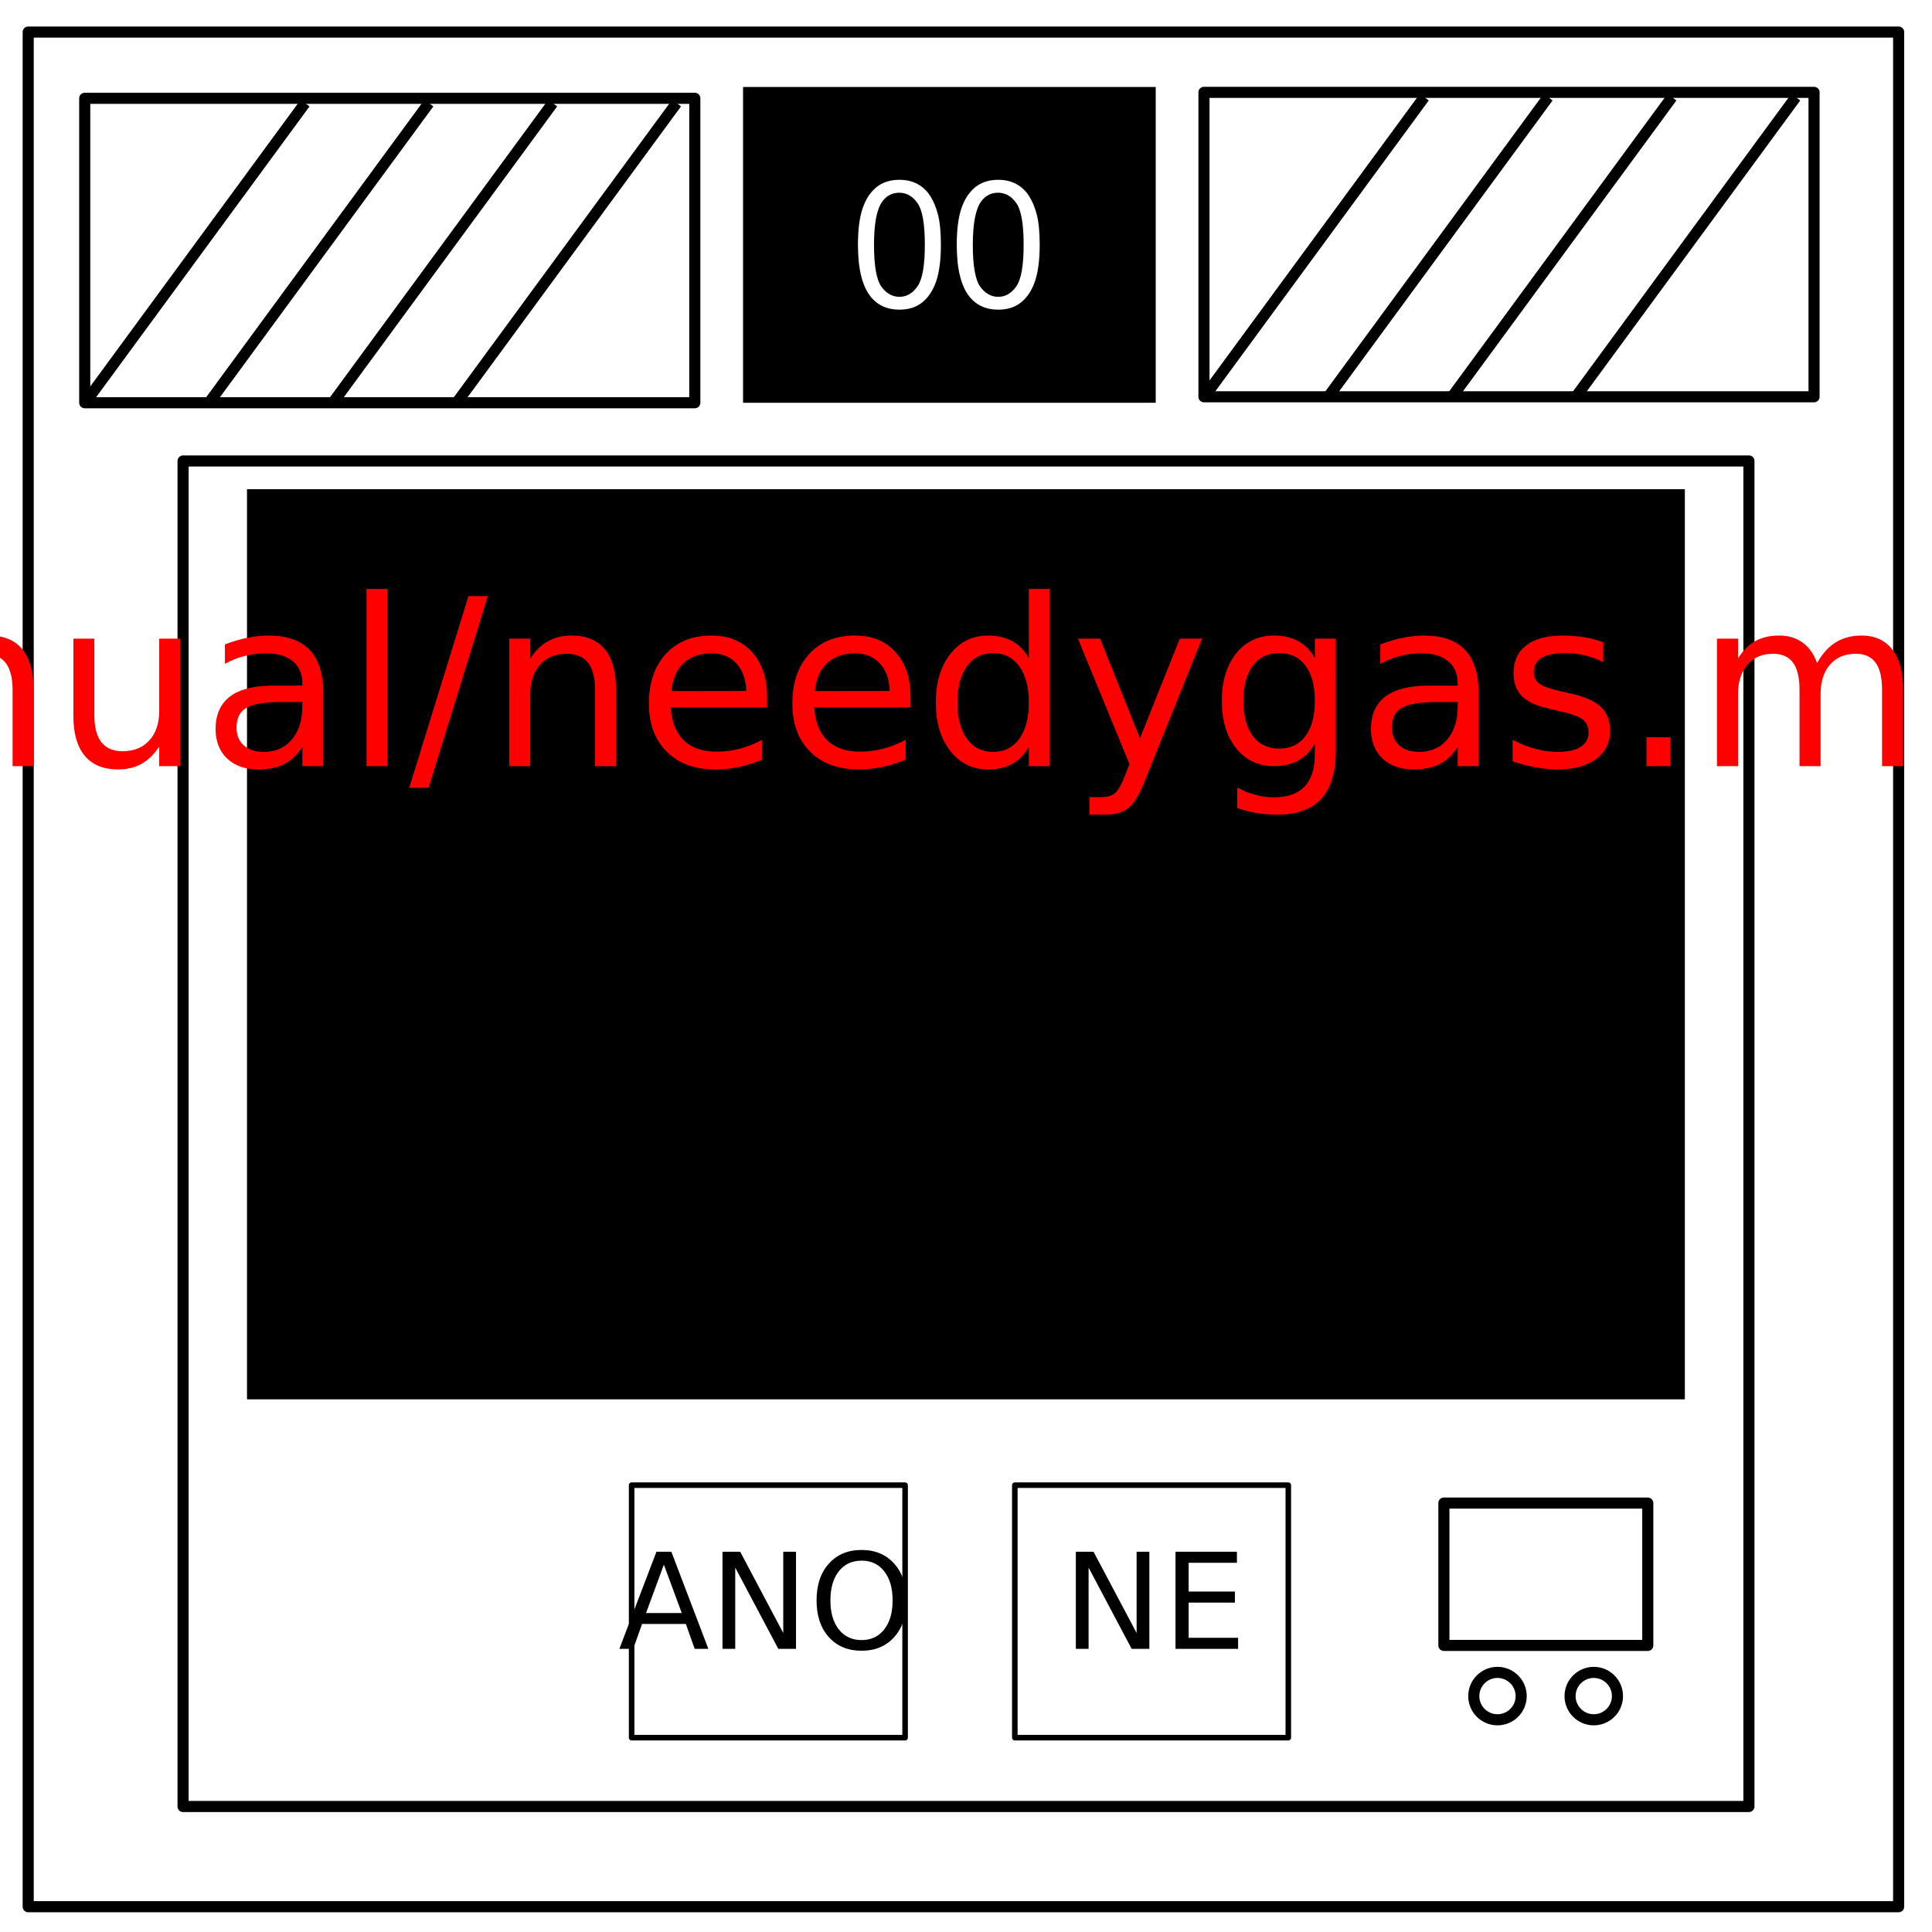
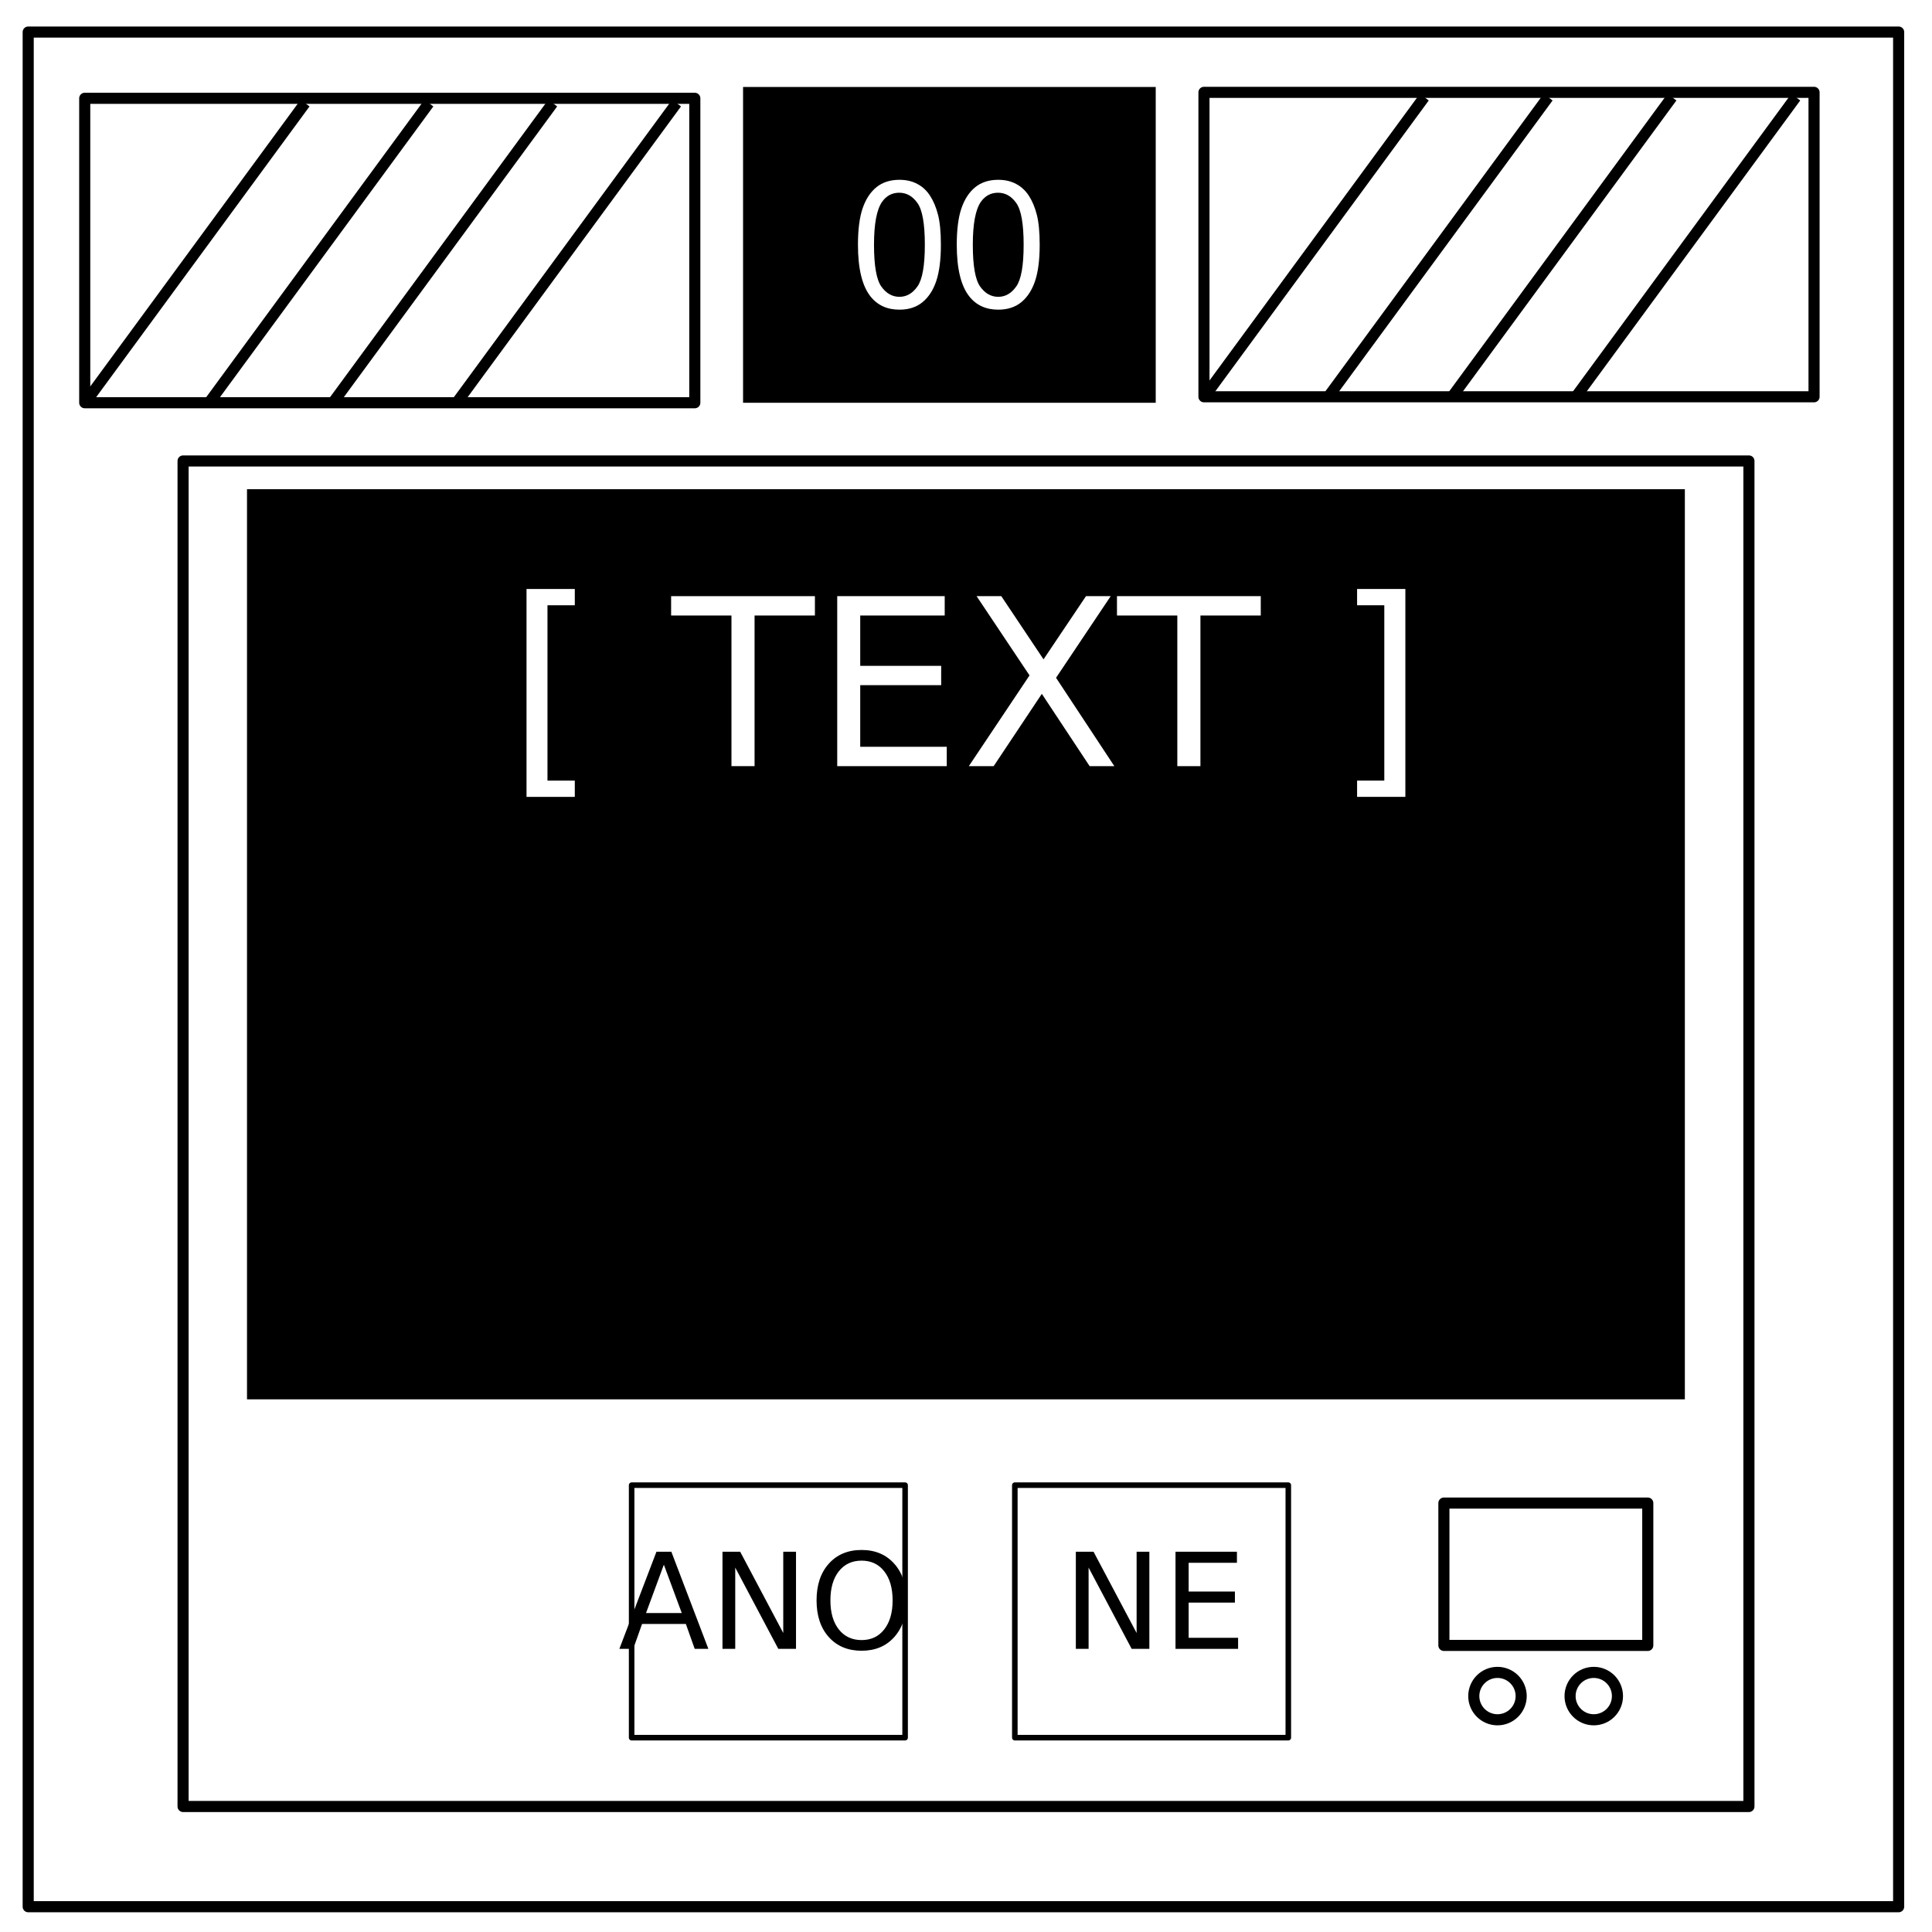
<svg xmlns="http://www.w3.org/2000/svg" id="svg95" stroke-miterlimit="10" stroke-linecap="square" stroke="none" fill="none" viewBox="0.0 0.0 348.0 348.0" version="1.1">
  <defs id="defs99" />
  <clipPath id="p.0">
    <path id="path2" clip-rule="nonzero" d="m0 0l348.0 0l0 348.0l-348.0 0l0 -348.0z" />
  </clipPath>
  <g id="g81" clip-path="url(#p.0)">
    <path style="fill:#000000;fill-opacity:0;fill-rule:nonzero" id="path5" d="M 0,0 H 348 V 348 H 0 Z" />
    <path style="fill:#ffffff;fill-rule:nonzero" id="path7" d="M -6,0 H 348.016 V 347.969 H -6 Z" />
    <path style="fill:#000000;fill-opacity:0;fill-rule:nonzero" id="path9" d="m 5.079,5.776 h 336.913 V 343.445 H 5.079 Z" />
    <path style="fill-rule:nonzero;stroke:#000000;stroke-width:2;stroke-linecap:butt;stroke-linejoin:round" id="path11" d="m 5.079,5.776 h 336.913 V 343.445 H 5.079 Z" />
    <path style="fill:#000000;fill-rule:nonzero" id="path13" d="m 133.843,15.667 h 74.331 v 56.882 h -74.331 z" />
    <path style="fill:#ffffff;fill-rule:nonzero" id="path15" d="m 154.539,44.09 q 0,-4.062 0.828,-6.531 0.844,-2.484 2.484,-3.828 1.656,-1.344 4.156,-1.344 1.844,0 3.234,0.75 1.391,0.734 2.297,2.141 0.906,1.391 1.422,3.406 0.516,2 0.516,5.406 0,4.031 -0.828,6.516 -0.828,2.469 -2.484,3.828 -1.641,1.344 -4.156,1.344 -3.312,0 -5.203,-2.375 -2.266,-2.859 -2.266,-9.312 z m 2.891,0 q 0,5.641 1.312,7.516 1.328,1.859 3.266,1.859 1.938,0 3.25,-1.875 1.328,-1.875 1.328,-7.5 0,-5.656 -1.328,-7.516 -1.312,-1.859 -3.281,-1.859 -1.938,0 -3.094,1.641 -1.453,2.094 -1.453,7.734 z m 14.906,0 q 0,-4.062 0.828,-6.531 0.844,-2.484 2.484,-3.828 1.656,-1.344 4.156,-1.344 1.844,0 3.234,0.75 1.391,0.734 2.297,2.141 0.906,1.391 1.422,3.406 0.516,2 0.516,5.406 0,4.031 -0.828,6.516 -0.828,2.469 -2.484,3.828 -1.641,1.344 -4.156,1.344 -3.312,0 -5.203,-2.375 -2.266,-2.859 -2.266,-9.312 z m 2.891,0 q 0,5.641 1.312,7.516 1.328,1.859 3.266,1.859 1.938,0 3.25,-1.875 1.328,-1.875 1.328,-7.5 0,-5.656 -1.328,-7.516 -1.312,-1.859 -3.281,-1.859 -1.938,0 -3.094,1.641 -1.453,2.094 -1.453,7.734 z" />
    <path style="fill:#ffffff;fill-rule:nonzero" id="path17" d="M 15.262,17.706 H 125.152 v 54.835 H 15.262 Z" />
    <path style="fill-rule:nonzero;stroke:#000000;stroke-width:2;stroke-linecap:butt;stroke-linejoin:round" id="path19" d="M 15.262,17.706 H 125.152 v 54.835 H 15.262 Z" />
    <path style="fill:#000000;fill-opacity:0;fill-rule:nonzero" id="path21" d="M 15.262,72.654 54.948,18.575" />
    <path style="fill-rule:nonzero;stroke:#000000;stroke-width:2;stroke-linecap:butt;stroke-linejoin:round" id="path23" d="M 15.262,72.654 54.948,18.575" />
    <path style="fill:#000000;fill-opacity:0;fill-rule:nonzero" id="path25" d="M 37.566,72.654 77.252,18.575" />
    <path style="fill-rule:nonzero;stroke:#000000;stroke-width:2;stroke-linecap:butt;stroke-linejoin:round" id="path27" d="M 37.566,72.654 77.252,18.575" />
    <path style="fill:#000000;fill-opacity:0;fill-rule:nonzero" id="path29" d="M 59.871,72.654 99.556,18.575" />
    <path style="fill-rule:nonzero;stroke:#000000;stroke-width:2;stroke-linecap:butt;stroke-linejoin:round" id="path31" d="M 59.871,72.654 99.556,18.575" />
    <path style="fill:#000000;fill-opacity:0;fill-rule:nonzero" id="path33" d="M 82.175,72.654 121.86,18.575" />
    <path style="fill-rule:nonzero;stroke:#000000;stroke-width:2;stroke-linecap:butt;stroke-linejoin:round" id="path35" d="M 82.175,72.654 121.86,18.575" />
    <path style="fill:#ffffff;fill-rule:nonzero" id="path37" d="M 32.976,83.031 H 315.024 V 325.394 H 32.976 Z" />
    <path style="fill-rule:nonzero;stroke:#000000;stroke-width:2;stroke-linecap:butt;stroke-linejoin:round" id="path39" d="M 32.976,83.031 H 315.024 V 325.394 H 32.976 Z" />
    <path style="fill:#ffffff;fill-rule:nonzero" id="path41" d="m 216.864,16.634 h 109.89 v 54.835 H 216.864 Z" />
    <path style="fill-rule:nonzero;stroke:#000000;stroke-width:2;stroke-linecap:butt;stroke-linejoin:round" id="path43" d="m 216.864,16.634 h 109.89 v 54.835 H 216.864 Z" />
    <path style="fill:#000000;fill-opacity:0;fill-rule:nonzero" id="path45" d="M 216.864,71.581 256.549,17.503" />
    <path style="fill-rule:nonzero;stroke:#000000;stroke-width:2;stroke-linecap:butt;stroke-linejoin:round" id="path47" d="M 216.864,71.581 256.549,17.503" />
    <path style="fill:#000000;fill-opacity:0;fill-rule:nonzero" id="path49" d="M 239.168,71.581 278.853,17.503" />
    <path style="fill-rule:nonzero;stroke:#000000;stroke-width:2;stroke-linecap:butt;stroke-linejoin:round" id="path51" d="M 239.168,71.581 278.853,17.503" />
    <path style="fill:#000000;fill-opacity:0;fill-rule:nonzero" id="path53" d="M 261.472,71.581 301.157,17.503" />
    <path style="fill-rule:nonzero;stroke:#000000;stroke-width:2;stroke-linecap:butt;stroke-linejoin:round" id="path55" d="M 261.472,71.581 301.157,17.503" />
    <path style="fill:#000000;fill-opacity:0;fill-rule:nonzero" id="path57" d="M 283.776,71.581 323.461,17.503" />
    <path style="fill-rule:nonzero;stroke:#000000;stroke-width:2;stroke-linecap:butt;stroke-linejoin:round" id="path59" d="M 283.776,71.581 323.461,17.503" />
    <path style="fill:#000000;fill-rule:nonzero" id="path61" d="M 44.491,88.118 H 303.483 V 252.055 H 44.491 Z" />
    <path style="fill-rule:nonzero;stroke:#000000;stroke-width:1;stroke-linecap:butt;stroke-linejoin:round" id="path63" d="m 113.772,267.517 h 49.26 v 45.48 h -49.26 z" />
    <path style="fill:#000000;fill-opacity:0;fill-rule:nonzero" id="path65" d="m 182.795,267.517 h 49.26 v 45.48 h -49.26 z" />
    <path style="fill-rule:nonzero;stroke:#000000;stroke-width:1;stroke-linecap:butt;stroke-linejoin:round" id="path67" d="m 182.795,267.517 h 49.26 v 45.48 h -49.26 z" />
    <path style="fill:#ffffff;fill-rule:nonzero" id="path69" d="m 260.081,270.74 h 36.724 v 25.638 h -36.724 z" />
    <path style="fill-rule:nonzero;stroke:#000000;stroke-width:2;stroke-linecap:butt;stroke-linejoin:round" id="path71" d="m 260.081,270.74 h 36.724 v 25.638 h -36.724 z" />
    <path style="fill:#ffffff;fill-rule:nonzero" id="path73" d="m 265.465,305.507 v 0 c 0,-2.357 1.911,-4.268 4.268,-4.268 v 0 c 1.132,0 2.217,0.45 3.018,1.25 0.8,0.8 1.25,1.886 1.25,3.018 v 0 c 0,2.357 -1.911,4.268 -4.268,4.268 v 0 c -2.357,0 -4.268,-1.911 -4.268,-4.268 z" />
    <path style="fill-rule:nonzero;stroke:#000000;stroke-width:2;stroke-linecap:butt;stroke-linejoin:round" id="path75" d="m 265.465,305.507 v 0 c 0,-2.357 1.911,-4.268 4.268,-4.268 v 0 c 1.132,0 2.217,0.45 3.018,1.25 0.8,0.8 1.25,1.886 1.25,3.018 v 0 c 0,2.357 -1.911,4.268 -4.268,4.268 v 0 c -2.357,0 -4.268,-1.911 -4.268,-4.268 z" />
    <path style="fill:#ffffff;fill-rule:nonzero" id="path77" d="m 282.808,305.507 v 0 c 0,-2.357 1.911,-4.268 4.268,-4.268 v 0 c 1.132,0 2.217,0.45 3.018,1.25 0.8,0.8 1.25,1.886 1.25,3.018 v 0 c 0,2.357 -1.911,4.268 -4.268,4.268 v 0 c -2.357,0 -4.268,-1.911 -4.268,-4.268 z" />
    <path style="fill-rule:nonzero;stroke:#000000;stroke-width:2;stroke-linecap:butt;stroke-linejoin:round" id="path79" d="m 282.808,305.507 v 0 c 0,-2.357 1.911,-4.268 4.268,-4.268 v 0 c 1.132,0 2.217,0.45 3.018,1.25 0.8,0.8 1.25,1.886 1.25,3.018 v 0 c 0,2.357 -1.911,4.268 -4.268,4.268 v 0 c -2.357,0 -4.268,-1.911 -4.268,-4.268 z" />
  </g>
-   <g id="text85" style="font-size:42px;font-family:sans-serif;text-anchor:middle;fill:#ffffff" aria-label="[MISSING: Manual/needygas.moduleicontext]">
-     <path id="path103" style="fill:#ff0000" d="m -297.721,106.09 h 8.695 v 2.933 h -4.922 v 31.582 h 4.922 v 2.933 h -8.695 z" />
-     <path id="path105" style="fill:#ff0000" d="m -280.802,107.382 h 6.173 l 7.813,20.836 7.854,-20.836 h 6.173 V 138 h -4.04 v -26.886 l -7.896,21 h -4.163 l -7.896,-21 V 138 h -4.02 z" />
-     <path id="path107" style="fill:#ff0000" d="m -244.544,107.382 h 4.143 V 138 h -4.143 z" />
-     <path id="path109" style="fill:#ff0000" d="m -213.803,108.387 v 4.04 q -2.358,-1.128 -4.45,-1.682 -2.092,-0.554 -4.04,-0.554 -3.384,0 -5.229,1.312 -1.825,1.312 -1.825,3.732 0,2.03 1.21,3.076 1.23,1.025 4.635,1.661 l 2.502,0.513 q 4.635,0.882 6.829,3.117 2.215,2.215 2.215,5.947 0,4.45 -2.994,6.747 -2.974,2.297 -8.736,2.297 -2.174,0 -4.635,-0.492 -2.44,-0.492 -5.065,-1.456 v -4.266 q 2.522,1.415 4.942,2.133 2.42,0.718 4.758,0.718 3.548,0 5.476,-1.395 1.928,-1.395 1.928,-3.979 0,-2.256 -1.395,-3.527 -1.374,-1.271 -4.532,-1.907 l -2.522,-0.492 q -4.635,-0.923 -6.706,-2.892 -2.071,-1.969 -2.071,-5.476 0,-4.061 2.851,-6.398 2.871,-2.338 7.896,-2.338 2.153,0 4.389,0.39 2.235,0.39 4.573,1.169 z" />
-     <path id="path111" style="fill:#ff0000" d="m -187.143,108.387 v 4.04 q -2.358,-1.128 -4.45,-1.682 -2.092,-0.554 -4.04,-0.554 -3.384,0 -5.229,1.312 -1.825,1.312 -1.825,3.732 0,2.03 1.21,3.076 1.23,1.025 4.635,1.661 l 2.502,0.513 q 4.635,0.882 6.829,3.117 2.215,2.215 2.215,5.947 0,4.45 -2.994,6.747 -2.974,2.297 -8.736,2.297 -2.174,0 -4.635,-0.492 -2.44,-0.492 -5.065,-1.456 v -4.266 q 2.522,1.415 4.942,2.133 2.42,0.718 4.758,0.718 3.548,0 5.476,-1.395 1.928,-1.395 1.928,-3.979 0,-2.256 -1.395,-3.527 -1.374,-1.271 -4.532,-1.907 l -2.522,-0.492 q -4.635,-0.923 -6.706,-2.892 -2.071,-1.969 -2.071,-5.476 0,-4.061 2.851,-6.398 2.871,-2.338 7.896,-2.338 2.153,0 4.389,0.39 2.235,0.39 4.573,1.169 z" />
-     <path id="path113" style="fill:#ff0000" d="m -178.837,107.382 h 4.143 V 138 h -4.143 z" />
-     <path id="path115" style="fill:#ff0000" d="m -166.45,107.382 h 5.578 l 13.576,25.614 v -25.614 h 4.02 V 138 h -5.578 l -13.576,-25.614 V 138 h -4.02 z" />
-     <path id="path117" style="fill:#ff0000" d="m -114.155,133.632 v -8.224 h -6.768 v -3.404 h 10.869 v 13.146 q -2.399,1.702 -5.291,2.584 -2.892,0.861 -6.173,0.861 -7.178,0 -11.238,-4.184 -4.04,-4.204 -4.04,-11.689 0,-7.506 4.04,-11.689 4.061,-4.204 11.238,-4.204 2.994,0 5.681,0.738 2.707,0.738 4.983,2.174 v 4.409 q -2.297,-1.948 -4.881,-2.933 -2.584,-0.984 -5.435,-0.984 -5.619,0 -8.449,3.138 -2.81,3.138 -2.81,9.352 0,6.193 2.81,9.331 2.83,3.138 8.449,3.138 2.194,0 3.917,-0.369 1.723,-0.39 3.097,-1.189 z" />
-     <path id="path119" style="fill:#ff0000" d="m -101.666,132.791 h 4.327 V 138 h -4.327 z m 0,-16.509 h 4.327 v 5.209 h -4.327 z" />
-     <path id="path121" style="fill:#ff0000" d="m -74.903,107.382 h 6.173 l 7.813,20.836 7.854,-20.836 h 6.173 V 138 h -4.04 v -26.886 l -7.896,21 h -4.163 l -7.896,-21 V 138 h -4.02 z" />
-     <path id="path123" style="fill:#ff0000" d="m -28.371,126.454 q -4.573,0 -6.337,1.046 -1.764,1.046 -1.764,3.568 0,2.01 1.312,3.199 1.333,1.169 3.609,1.169 3.138,0 5.024,-2.215 1.907,-2.235 1.907,-5.927 v -0.841 z m 7.526,-1.559 V 138 h -3.773 v -3.486 q -1.292,2.092 -3.22,3.097 -1.928,0.984 -4.717,0.984 -3.527,0 -5.619,-1.969 -2.071,-1.989 -2.071,-5.312 0,-3.876 2.584,-5.845 2.604,-1.969 7.752,-1.969 h 5.291 v -0.369 q 0,-2.604 -1.723,-4.02 -1.702,-1.436 -4.799,-1.436 -1.969,0 -3.835,0.472 -1.866,0.472 -3.589,1.415 v -3.486 q 2.071,-0.8 4.02,-1.189 1.948,-0.41 3.794,-0.41 4.983,0 7.444,2.584 2.461,2.584 2.461,7.834 z" />
-     <path id="path125" style="fill:#ff0000" d="M 6.041,124.137 V 138 H 2.268 v -13.74 q 0,-3.261 -1.271,-4.881 -1.271,-1.62 -3.814,-1.62 -3.056,0 -4.819,1.948 -1.764,1.948 -1.764,5.312 V 138 h -3.794 v -22.969 h 3.794 v 3.568 q 1.354,-2.071 3.179,-3.097 1.846,-1.025 4.245,-1.025 3.958,0 5.988,2.461 2.03,2.44 2.03,7.198 z" />
-     <path id="path127" style="fill:#ff0000" d="m 13.219,128.936 v -13.904 h 3.773 v 13.761 q 0,3.261 1.271,4.901 1.271,1.62 3.814,1.62 3.056,0 4.819,-1.948 1.784,-1.948 1.784,-5.312 v -13.022 h 3.773 V 138 h -3.773 v -3.527 q -1.374,2.092 -3.199,3.117 -1.805,1.005 -4.204,1.005 -3.958,0 -6.009,-2.461 -2.051,-2.461 -2.051,-7.198 z m 9.495,-14.458 z" />
-     <path id="path129" style="fill:#ff0000" d="m 50.707,126.454 q -4.573,0 -6.337,1.046 -1.764,1.046 -1.764,3.568 0,2.01 1.312,3.199 1.333,1.169 3.609,1.169 3.138,0 5.024,-2.215 1.907,-2.235 1.907,-5.927 v -0.841 z m 7.526,-1.559 V 138 h -3.773 v -3.486 q -1.292,2.092 -3.22,3.097 -1.928,0.984 -4.717,0.984 -3.527,0 -5.619,-1.969 -2.071,-1.989 -2.071,-5.312 0,-3.876 2.584,-5.845 2.604,-1.969 7.752,-1.969 h 5.291 v -0.369 q 0,-2.604 -1.723,-4.02 -1.702,-1.436 -4.799,-1.436 -1.969,0 -3.835,0.472 -1.866,0.472 -3.589,1.415 v -3.486 q 2.071,-0.8 4.02,-1.189 1.948,-0.41 3.794,-0.41 4.983,0 7.444,2.584 2.461,2.584 2.461,7.834 z" />
-     <path id="path131" style="fill:#ff0000" d="m 66.026,106.09 h 3.773 V 138 h -3.773 z" />
-     <path id="path133" style="fill:#ff0000" d="m 84.381,107.382 h 3.486 l -10.664,34.515 h -3.486 z" />
-     <path id="path135" style="fill:#ff0000" d="M 110.959,124.137 V 138 h -3.773 v -13.74 q 0,-3.261 -1.271,-4.881 -1.271,-1.62 -3.814,-1.62 -3.056,0 -4.819,1.948 -1.764,1.948 -1.764,5.312 V 138 h -3.794 v -22.969 h 3.794 v 3.568 q 1.354,-2.071 3.179,-3.097 1.846,-1.025 4.245,-1.025 3.958,0 5.988,2.461 2.03,2.44 2.03,7.198 z" />
-     <path id="path137" style="fill:#ff0000" d="m 138.173,125.572 v 1.846 h -17.35 q 0.246,3.896 2.338,5.947 2.112,2.03 5.865,2.03 2.174,0 4.204,-0.533 2.051,-0.533 4.061,-1.6 v 3.568 q -2.03,0.861 -4.163,1.312 -2.133,0.451 -4.327,0.451 -5.496,0 -8.716,-3.199 -3.199,-3.199 -3.199,-8.654 0,-5.64 3.035,-8.941 3.056,-3.322 8.224,-3.322 4.635,0 7.321,2.994 2.707,2.974 2.707,8.101 z m -3.773,-1.107 q -0.041,-3.097 -1.743,-4.942 -1.682,-1.846 -4.471,-1.846 -3.158,0 -5.065,1.784 -1.887,1.784 -2.174,5.024 z" />
-     <path id="path139" style="fill:#ff0000" d="m 164.013,125.572 v 1.846 h -17.35 q 0.246,3.896 2.338,5.947 2.112,2.03 5.865,2.03 2.174,0 4.204,-0.533 2.051,-0.533 4.061,-1.6 v 3.568 q -2.03,0.861 -4.163,1.312 -2.133,0.451 -4.327,0.451 -5.496,0 -8.716,-3.199 -3.199,-3.199 -3.199,-8.654 0,-5.64 3.035,-8.941 3.056,-3.322 8.224,-3.322 4.635,0 7.321,2.994 2.707,2.974 2.707,8.101 z m -3.773,-1.107 q -0.041,-3.097 -1.743,-4.942 -1.682,-1.846 -4.471,-1.846 -3.158,0 -5.065,1.784 -1.887,1.784 -2.174,5.024 z" />
-     <path id="path141" style="fill:#ff0000" d="m 185.32,118.518 v -12.428 h 3.773 V 138 h -3.773 v -3.445 q -1.189,2.051 -3.015,3.056 -1.805,0.984 -4.348,0.984 -4.163,0 -6.788,-3.322 -2.604,-3.322 -2.604,-8.736 0,-5.414 2.604,-8.736 2.625,-3.322 6.788,-3.322 2.543,0 4.348,1.005 1.825,0.984 3.015,3.035 z m -12.858,8.019 q 0,4.163 1.702,6.542 1.723,2.358 4.717,2.358 2.994,0 4.717,-2.358 1.723,-2.379 1.723,-6.542 0,-4.163 -1.723,-6.521 -1.723,-2.379 -4.717,-2.379 -2.994,0 -4.717,2.379 -1.702,2.358 -1.702,6.521 z" />
-     <path id="path143" style="fill:#ff0000" d="m 206.423,140.133 q -1.6,4.102 -3.117,5.353 -1.518,1.251 -4.061,1.251 h -3.015 v -3.158 h 2.215 q 1.559,0 2.42,-0.738 0.861,-0.738 1.907,-3.486 l 0.677,-1.723 -9.29,-22.6 h 3.999 l 7.178,17.965 7.178,-17.965 h 3.999 z" />
-     <path id="path145" style="fill:#ff0000" d="m 236.836,126.249 q 0,-4.102 -1.702,-6.357 -1.682,-2.256 -4.737,-2.256 -3.035,0 -4.737,2.256 -1.682,2.256 -1.682,6.357 0,4.081 1.682,6.337 1.702,2.256 4.737,2.256 3.056,0 4.737,-2.256 1.702,-2.256 1.702,-6.337 z m 3.773,8.9 q 0,5.865 -2.604,8.716 -2.604,2.871 -7.978,2.871 -1.989,0 -3.753,-0.308 -1.764,-0.287 -3.425,-0.902 v -3.671 q 1.661,0.902 3.281,1.333 1.62,0.431 3.302,0.431 3.712,0 5.558,-1.948 1.846,-1.928 1.846,-5.845 v -1.866 q -1.169,2.03 -2.994,3.035 Q 232.017,138 229.474,138 q -4.225,0 -6.809,-3.22 -2.584,-3.22 -2.584,-8.531 0,-5.332 2.584,-8.552 2.584,-3.22 6.809,-3.22 2.543,0 4.368,1.005 1.825,1.005 2.994,3.035 v -3.486 h 3.773 z" />
-     <path id="path147" style="fill:#ff0000" d="m 258.82,126.454 q -4.573,0 -6.337,1.046 -1.764,1.046 -1.764,3.568 0,2.01 1.312,3.199 1.333,1.169 3.609,1.169 3.138,0 5.024,-2.215 1.907,-2.235 1.907,-5.927 v -0.841 z m 7.526,-1.559 V 138 h -3.773 v -3.486 q -1.292,2.092 -3.22,3.097 -1.928,0.984 -4.717,0.984 -3.527,0 -5.619,-1.969 -2.071,-1.989 -2.071,-5.312 0,-3.876 2.584,-5.845 2.604,-1.969 7.752,-1.969 h 5.291 v -0.369 q 0,-2.604 -1.723,-4.02 -1.702,-1.436 -4.799,-1.436 -1.969,0 -3.835,0.472 -1.866,0.472 -3.589,1.415 v -3.486 q 2.071,-0.8 4.02,-1.189 1.948,-0.41 3.794,-0.41 4.983,0 7.444,2.584 2.461,2.584 2.461,7.834 z" />
-     <path id="path149" style="fill:#ff0000" d="m 288.782,115.708 v 3.568 q -1.6,-0.82 -3.322,-1.23 -1.723,-0.41 -3.568,-0.41 -2.81,0 -4.225,0.861 -1.395,0.861 -1.395,2.584 0,1.312 1.005,2.071 1.005,0.738 4.04,1.415 l 1.292,0.287 q 4.02,0.861 5.701,2.44 1.702,1.559 1.702,4.368 0,3.199 -2.543,5.065 -2.522,1.866 -6.952,1.866 -1.846,0 -3.855,-0.369 -1.989,-0.349 -4.204,-1.066 v -3.896 q 2.092,1.087 4.122,1.641 2.03,0.533 4.02,0.533 2.666,0 4.102,-0.902 1.436,-0.923 1.436,-2.584 0,-1.538 -1.046,-2.358 -1.025,-0.82 -4.532,-1.579 l -1.312,-0.308 q -3.507,-0.738 -5.065,-2.256 -1.559,-1.538 -1.559,-4.204 0,-3.24 2.297,-5.004 2.297,-1.764 6.521,-1.764 2.092,0 3.938,0.308 1.846,0.308 3.404,0.923 z" />
-     <path id="path151" style="fill:#ff0000" d="m 296.575,132.791 h 4.327 V 138 h -4.327 z" />
-     <path id="path153" style="fill:#ff0000" d="m 327.296,119.44 q 1.415,-2.543 3.384,-3.753 1.969,-1.21 4.635,-1.21 3.589,0 5.537,2.522 1.948,2.502 1.948,7.137 V 138 h -3.794 v -13.74 q 0,-3.302 -1.169,-4.901 -1.169,-1.6 -3.568,-1.6 -2.933,0 -4.635,1.948 -1.702,1.948 -1.702,5.312 V 138 h -3.794 v -13.74 q 0,-3.322 -1.169,-4.901 -1.169,-1.6 -3.609,-1.6 -2.892,0 -4.594,1.969 -1.702,1.948 -1.702,5.291 V 138 h -3.794 v -22.969 h 3.794 v 3.568 q 1.292,-2.112 3.097,-3.117 1.805,-1.005 4.286,-1.005 2.502,0 4.245,1.271 1.764,1.271 2.604,3.691 z" />
-     <path id="path155" style="fill:#ff0000" d="m 359.247,117.677 q -3.035,0 -4.799,2.379 -1.764,2.358 -1.764,6.48 0,4.122 1.743,6.501 1.764,2.358 4.819,2.358 3.015,0 4.778,-2.379 1.764,-2.379 1.764,-6.48 0,-4.081 -1.764,-6.46 -1.764,-2.399 -4.778,-2.399 z m 0,-3.199 q 4.922,0 7.731,3.199 2.81,3.199 2.81,8.859 0,5.64 -2.81,8.859 -2.81,3.199 -7.731,3.199 -4.942,0 -7.752,-3.199 -2.789,-3.22 -2.789,-8.859 0,-5.66 2.789,-8.859 2.81,-3.199 7.752,-3.199 z" />
-     <path id="path157" style="fill:#ff0000" d="m 391.137,118.518 v -12.428 h 3.773 V 138 h -3.773 v -3.445 q -1.189,2.051 -3.015,3.056 -1.805,0.984 -4.348,0.984 -4.163,0 -6.788,-3.322 -2.604,-3.322 -2.604,-8.736 0,-5.414 2.604,-8.736 2.625,-3.322 6.788,-3.322 2.543,0 4.348,1.005 1.825,0.984 3.015,3.035 z m -12.858,8.019 q 0,4.163 1.702,6.542 1.723,2.358 4.717,2.358 2.994,0 4.717,-2.358 1.723,-2.379 1.723,-6.542 0,-4.163 -1.723,-6.521 -1.723,-2.379 -4.717,-2.379 -2.994,0 -4.717,2.379 -1.702,2.358 -1.702,6.521 z" />
-     <path id="path159" style="fill:#ff0000" d="m 402.293,128.936 v -13.904 h 3.773 v 13.761 q 0,3.261 1.271,4.901 1.271,1.62 3.814,1.62 3.056,0 4.819,-1.948 1.784,-1.948 1.784,-5.312 v -13.022 h 3.773 V 138 h -3.773 v -3.527 q -1.374,2.092 -3.199,3.117 -1.805,1.005 -4.204,1.005 -3.958,0 -6.009,-2.461 -2.051,-2.461 -2.051,-7.198 z m 9.495,-14.458 z" />
-     <path id="path161" style="fill:#ff0000" d="m 429.343,106.09 h 3.773 V 138 h -3.773 z" />
-     <path id="path163" style="fill:#ff0000" d="m 460.638,125.572 v 1.846 h -17.35 q 0.246,3.896 2.338,5.947 2.112,2.03 5.865,2.03 2.174,0 4.204,-0.533 2.051,-0.533 4.061,-1.6 v 3.568 q -2.03,0.861 -4.163,1.312 -2.133,0.451 -4.327,0.451 -5.496,0 -8.716,-3.199 -3.199,-3.199 -3.199,-8.654 0,-5.64 3.035,-8.941 3.056,-3.322 8.224,-3.322 4.635,0 7.321,2.994 2.707,2.974 2.707,8.101 z m -3.773,-1.107 q -0.041,-3.097 -1.743,-4.942 -1.682,-1.846 -4.471,-1.846 -3.158,0 -5.065,1.784 -1.887,1.784 -2.174,5.024 z" />
-     <path id="path165" style="fill:#ff0000" d="m 466.831,115.031 h 3.773 V 138 h -3.773 z m 0,-8.941 h 3.773 v 4.778 h -3.773 z" />
-     <path id="path167" style="fill:#ff0000" d="m 495.009,115.913 v 3.527 q -1.6,-0.882 -3.22,-1.312 -1.6,-0.451 -3.24,-0.451 -3.671,0 -5.701,2.338 -2.03,2.317 -2.03,6.521 0,4.204 2.03,6.542 2.03,2.317 5.701,2.317 1.641,0 3.24,-0.431 1.62,-0.451 3.22,-1.333 v 3.486 q -1.579,0.738 -3.281,1.107 -1.682,0.369 -3.589,0.369 -5.188,0 -8.244,-3.261 -3.056,-3.261 -3.056,-8.798 0,-5.619 3.076,-8.839 3.097,-3.22 8.47,-3.22 1.743,0 3.404,0.369 1.661,0.349 3.22,1.066 z" />
-     <path id="path169" style="fill:#ff0000" d="m 510.513,117.677 q -3.035,0 -4.799,2.379 -1.764,2.358 -1.764,6.48 0,4.122 1.743,6.501 1.764,2.358 4.819,2.358 3.015,0 4.778,-2.379 1.764,-2.379 1.764,-6.48 0,-4.081 -1.764,-6.46 -1.764,-2.399 -4.778,-2.399 z m 0,-3.199 q 4.922,0 7.731,3.199 2.81,3.199 2.81,8.859 0,5.64 -2.81,8.859 -2.81,3.199 -7.731,3.199 -4.942,0 -7.752,-3.199 -2.789,-3.22 -2.789,-8.859 0,-5.66 2.789,-8.859 2.81,-3.199 7.752,-3.199 z" />
-     <path id="path171" style="fill:#ff0000" d="M 546.381,124.137 V 138 h -3.773 v -13.74 q 0,-3.261 -1.271,-4.881 -1.271,-1.62 -3.814,-1.62 -3.056,0 -4.819,1.948 -1.764,1.948 -1.764,5.312 V 138 h -3.794 v -22.969 h 3.794 v 3.568 q 1.354,-2.071 3.179,-3.097 1.846,-1.025 4.245,-1.025 3.958,0 5.988,2.461 2.03,2.44 2.03,7.198 z" />
-     <path id="path173" style="fill:#ff0000" d="m 557.681,108.51 v 6.521 h 7.772 v 2.933 h -7.772 v 12.469 q 0,2.81 0.759,3.609 0.779,0.8 3.138,0.8 h 3.876 V 138 h -3.876 q -4.368,0 -6.029,-1.62 -1.661,-1.641 -1.661,-5.947 v -12.469 h -2.769 v -2.933 h 2.769 v -6.521 z" />
-     <path id="path175" style="fill:#ff0000" d="m 590.083,125.572 v 1.846 H 572.733 q 0.246,3.896 2.338,5.947 2.112,2.03 5.865,2.03 2.174,0 4.204,-0.533 2.051,-0.533 4.061,-1.6 v 3.568 q -2.03,0.861 -4.163,1.312 -2.133,0.451 -4.327,0.451 -5.496,0 -8.716,-3.199 -3.199,-3.199 -3.199,-8.654 0,-5.64 3.035,-8.941 3.056,-3.322 8.224,-3.322 4.635,0 7.321,2.994 2.707,2.974 2.707,8.101 z m -3.773,-1.107 q -0.041,-3.097 -1.743,-4.942 -1.682,-1.846 -4.471,-1.846 -3.158,0 -5.065,1.784 -1.887,1.784 -2.174,5.024 z" />
-     <path id="path177" style="fill:#ff0000" d="M 614.631,115.031 606.325,126.208 615.062,138 h -4.45 L 603.926,128.977 597.24,138 h -4.45 l 8.921,-12.018 -8.162,-10.951 h 4.45 l 6.091,8.183 6.091,-8.183 z" />
-     <path id="path179" style="fill:#ff0000" d="m 624.126,108.51 v 6.521 h 7.772 v 2.933 h -7.772 v 12.469 q 0,2.81 0.759,3.609 0.779,0.8 3.138,0.8 h 3.876 V 138 h -3.876 q -4.368,0 -6.029,-1.62 -1.661,-1.641 -1.661,-5.947 v -12.469 h -2.769 v -2.933 h 2.769 v -6.521 z" />
-     <path id="path181" style="fill:#ff0000" d="m 645.7,106.09 v 37.447 h -8.695 v -2.933 h 4.901 v -31.582 h -4.901 v -2.933 z" />
+   <g id="text85" style="font-size:42px;font-family:'DejaVu Sans', sans-serif;text-anchor:middle;fill:#ffffff" aria-label="[ TEXT ]">
+     <path id="path103" style="" d="m 94.84,106.09 h 8.695 v 2.933 h -4.922 v 31.582 h 4.922 v 2.933 h -8.695 z" />
+     <path id="path105" style="" d="m 120.885,107.382 h 25.901 v 3.486 H 135.917 V 138 h -4.163 v -27.132 h -10.869 z" />
+     <path id="path107" style="" d="m 150.806,107.382 h 19.359 v 3.486 h -15.217 v 9.064 h 14.581 v 3.486 h -14.581 v 11.095 h 15.586 V 138 h -19.729 z" />
+     <path id="path109" style="" d="m 175.907,107.382 h 4.45 l 7.608,11.382 7.649,-11.382 h 4.45 l -9.844,14.704 10.5,15.914 h -4.45 L 187.658,124.978 178.983,138 h -4.471 l 10.931,-16.345 z" />
+     <path id="path111" style="" d="m 201.193,107.382 h 25.901 v 3.486 H 216.226 V 138 h -4.163 v -27.132 h -10.869 z" />
+     <path id="path113" style="" d="m 253.14,106.09 v 37.447 h -8.695 v -2.933 h 4.901 v -31.582 h -4.901 v -2.933 z" />
  </g>
  <g id="text89" style="font-size:24px;font-family:'DejaVu Sans', sans-serif;text-anchor:middle;fill:#000000" aria-label="ANO">
-     <path id="path184" style="" d="m 119.578,281.836 -3.211,8.707 h 6.434 z m -1.336,-2.332 h 2.684 L 127.594,297 h -2.461 l -1.594,-4.488 h -7.887 L 114.059,297 h -2.496 z" />
-     <path id="path186" style="" d="m 130.137,279.504 h 3.188 l 7.758,14.637 v -14.637 h 2.297 V 297 h -3.188 l -7.758,-14.637 V 297 h -2.297 z" />
-     <path id="path188" style="" d="m 155.191,281.109 q -2.578,0 -4.102,1.922 -1.512,1.922 -1.512,5.238 0,3.305 1.512,5.227 1.523,1.922 4.102,1.922 2.578,0 4.078,-1.922 1.512,-1.922 1.512,-5.227 0,-3.316 -1.512,-5.238 -1.5,-1.922 -4.078,-1.922 z m 0,-1.922 q 3.68,0 5.883,2.473 2.203,2.461 2.203,6.609 0,4.137 -2.203,6.609 -2.203,2.461 -5.883,2.461 -3.691,0 -5.906,-2.461 -2.203,-2.461 -2.203,-6.609 0,-4.148 2.203,-6.609 2.215,-2.473 5.906,-2.473 z" />
+     <path id="path116" style="" d="m 119.578,281.836 -3.211,8.707 h 6.434 z m -1.336,-2.332 h 2.684 L 127.594,297 h -2.461 l -1.594,-4.488 h -7.887 L 114.059,297 h -2.496 z" />
+     <path id="path118" style="" d="m 130.137,279.504 h 3.188 l 7.758,14.637 v -14.637 h 2.297 V 297 h -3.188 l -7.758,-14.637 V 297 h -2.297 z" />
+     <path id="path120" style="" d="m 155.191,281.109 q -2.578,0 -4.102,1.922 -1.512,1.922 -1.512,5.238 0,3.305 1.512,5.227 1.523,1.922 4.102,1.922 2.578,0 4.078,-1.922 1.512,-1.922 1.512,-5.227 0,-3.316 -1.512,-5.238 -1.5,-1.922 -4.078,-1.922 z m 0,-1.922 q 3.68,0 5.883,2.473 2.203,2.461 2.203,6.609 0,4.137 -2.203,6.609 -2.203,2.461 -5.883,2.461 -3.691,0 -5.906,-2.461 -2.203,-2.461 -2.203,-6.609 0,-4.148 2.203,-6.609 2.215,-2.473 5.906,-2.473 z" />
  </g>
  <g id="text93" style="font-size:24px;font-family:'DejaVu Sans', sans-serif;text-anchor:middle;fill:#000000" aria-label="NE">
-     <path id="path191" style="" d="m 193.785,279.504 h 3.188 l 7.758,14.637 v -14.637 h 2.297 V 297 h -3.188 l -7.758,-14.637 V 297 h -2.297 z" />
-     <path id="path193" style="" d="m 211.738,279.504 h 11.062 v 1.992 h -8.695 v 5.18 h 8.332 v 1.992 h -8.332 v 6.34 h 8.906 V 297 h -11.273 z" />
+     <path id="path123" style="" d="m 193.785,279.504 h 3.188 l 7.758,14.637 v -14.637 h 2.297 V 297 h -3.188 l -7.758,-14.637 V 297 h -2.297 z" />
+     <path id="path125" style="" d="m 211.738,279.504 h 11.062 v 1.992 h -8.695 v 5.18 h 8.332 v 1.992 h -8.332 v 6.34 h 8.906 V 297 h -11.273 z" />
  </g>
</svg>
